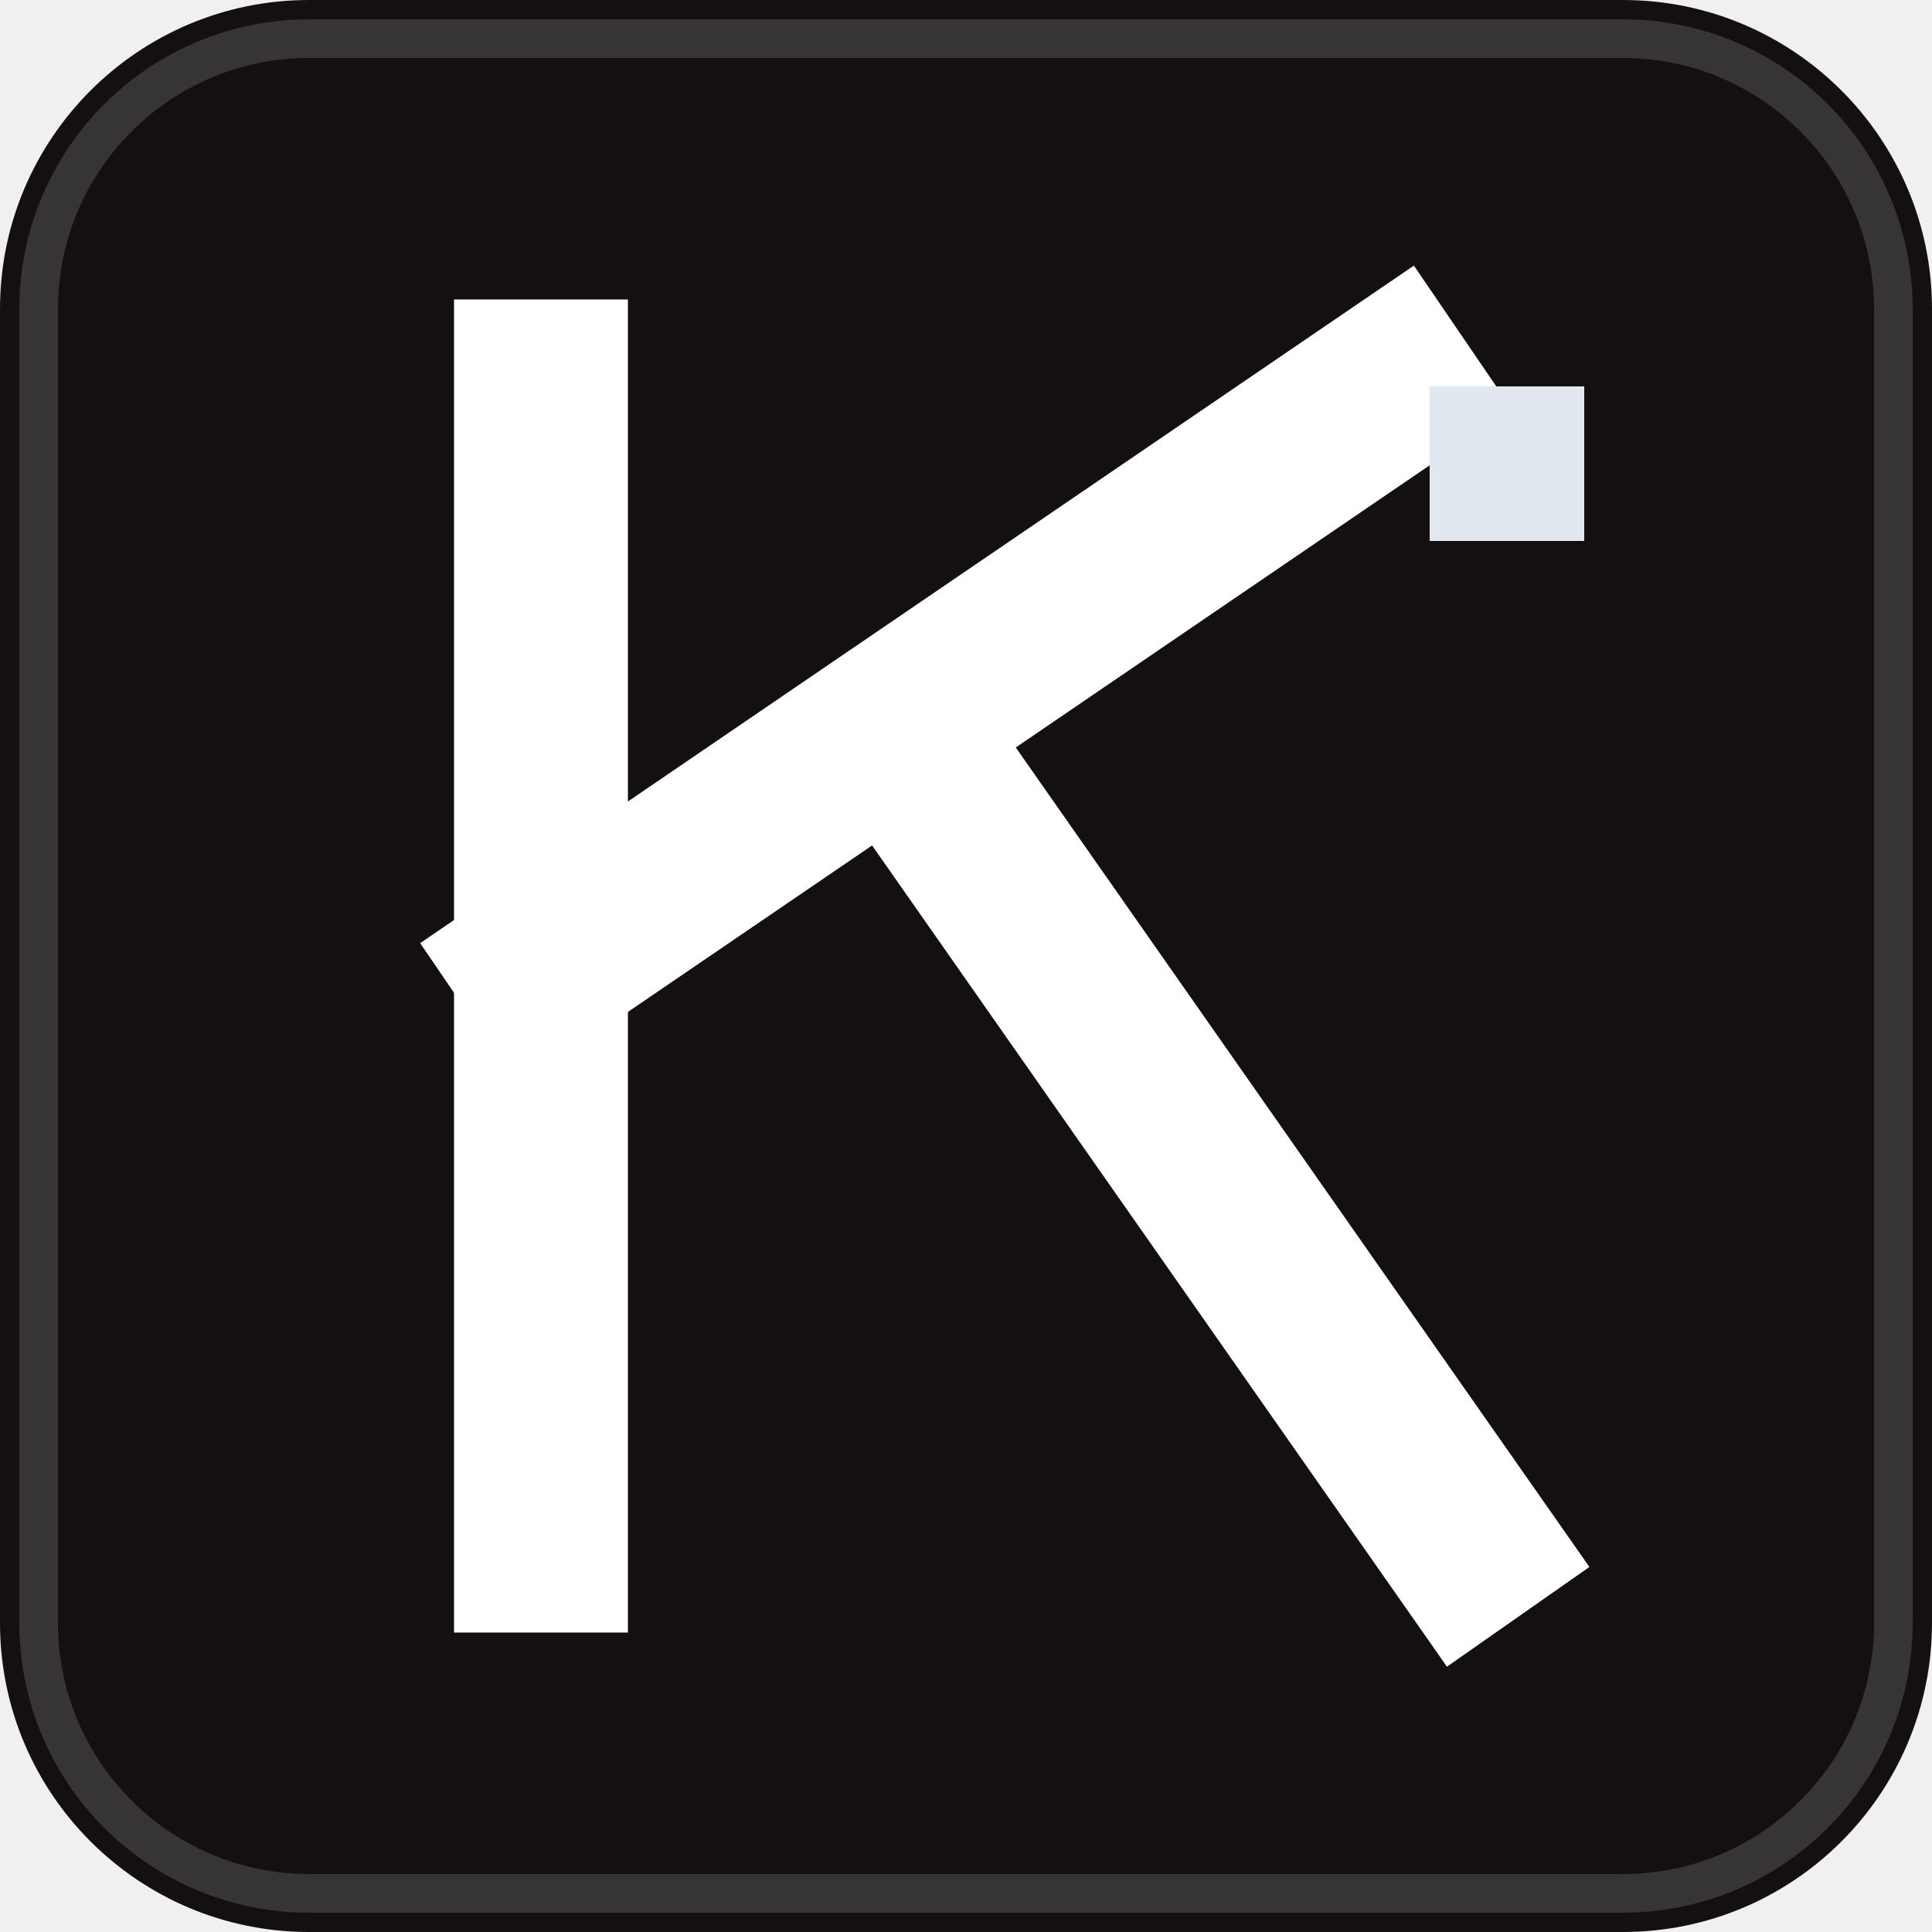
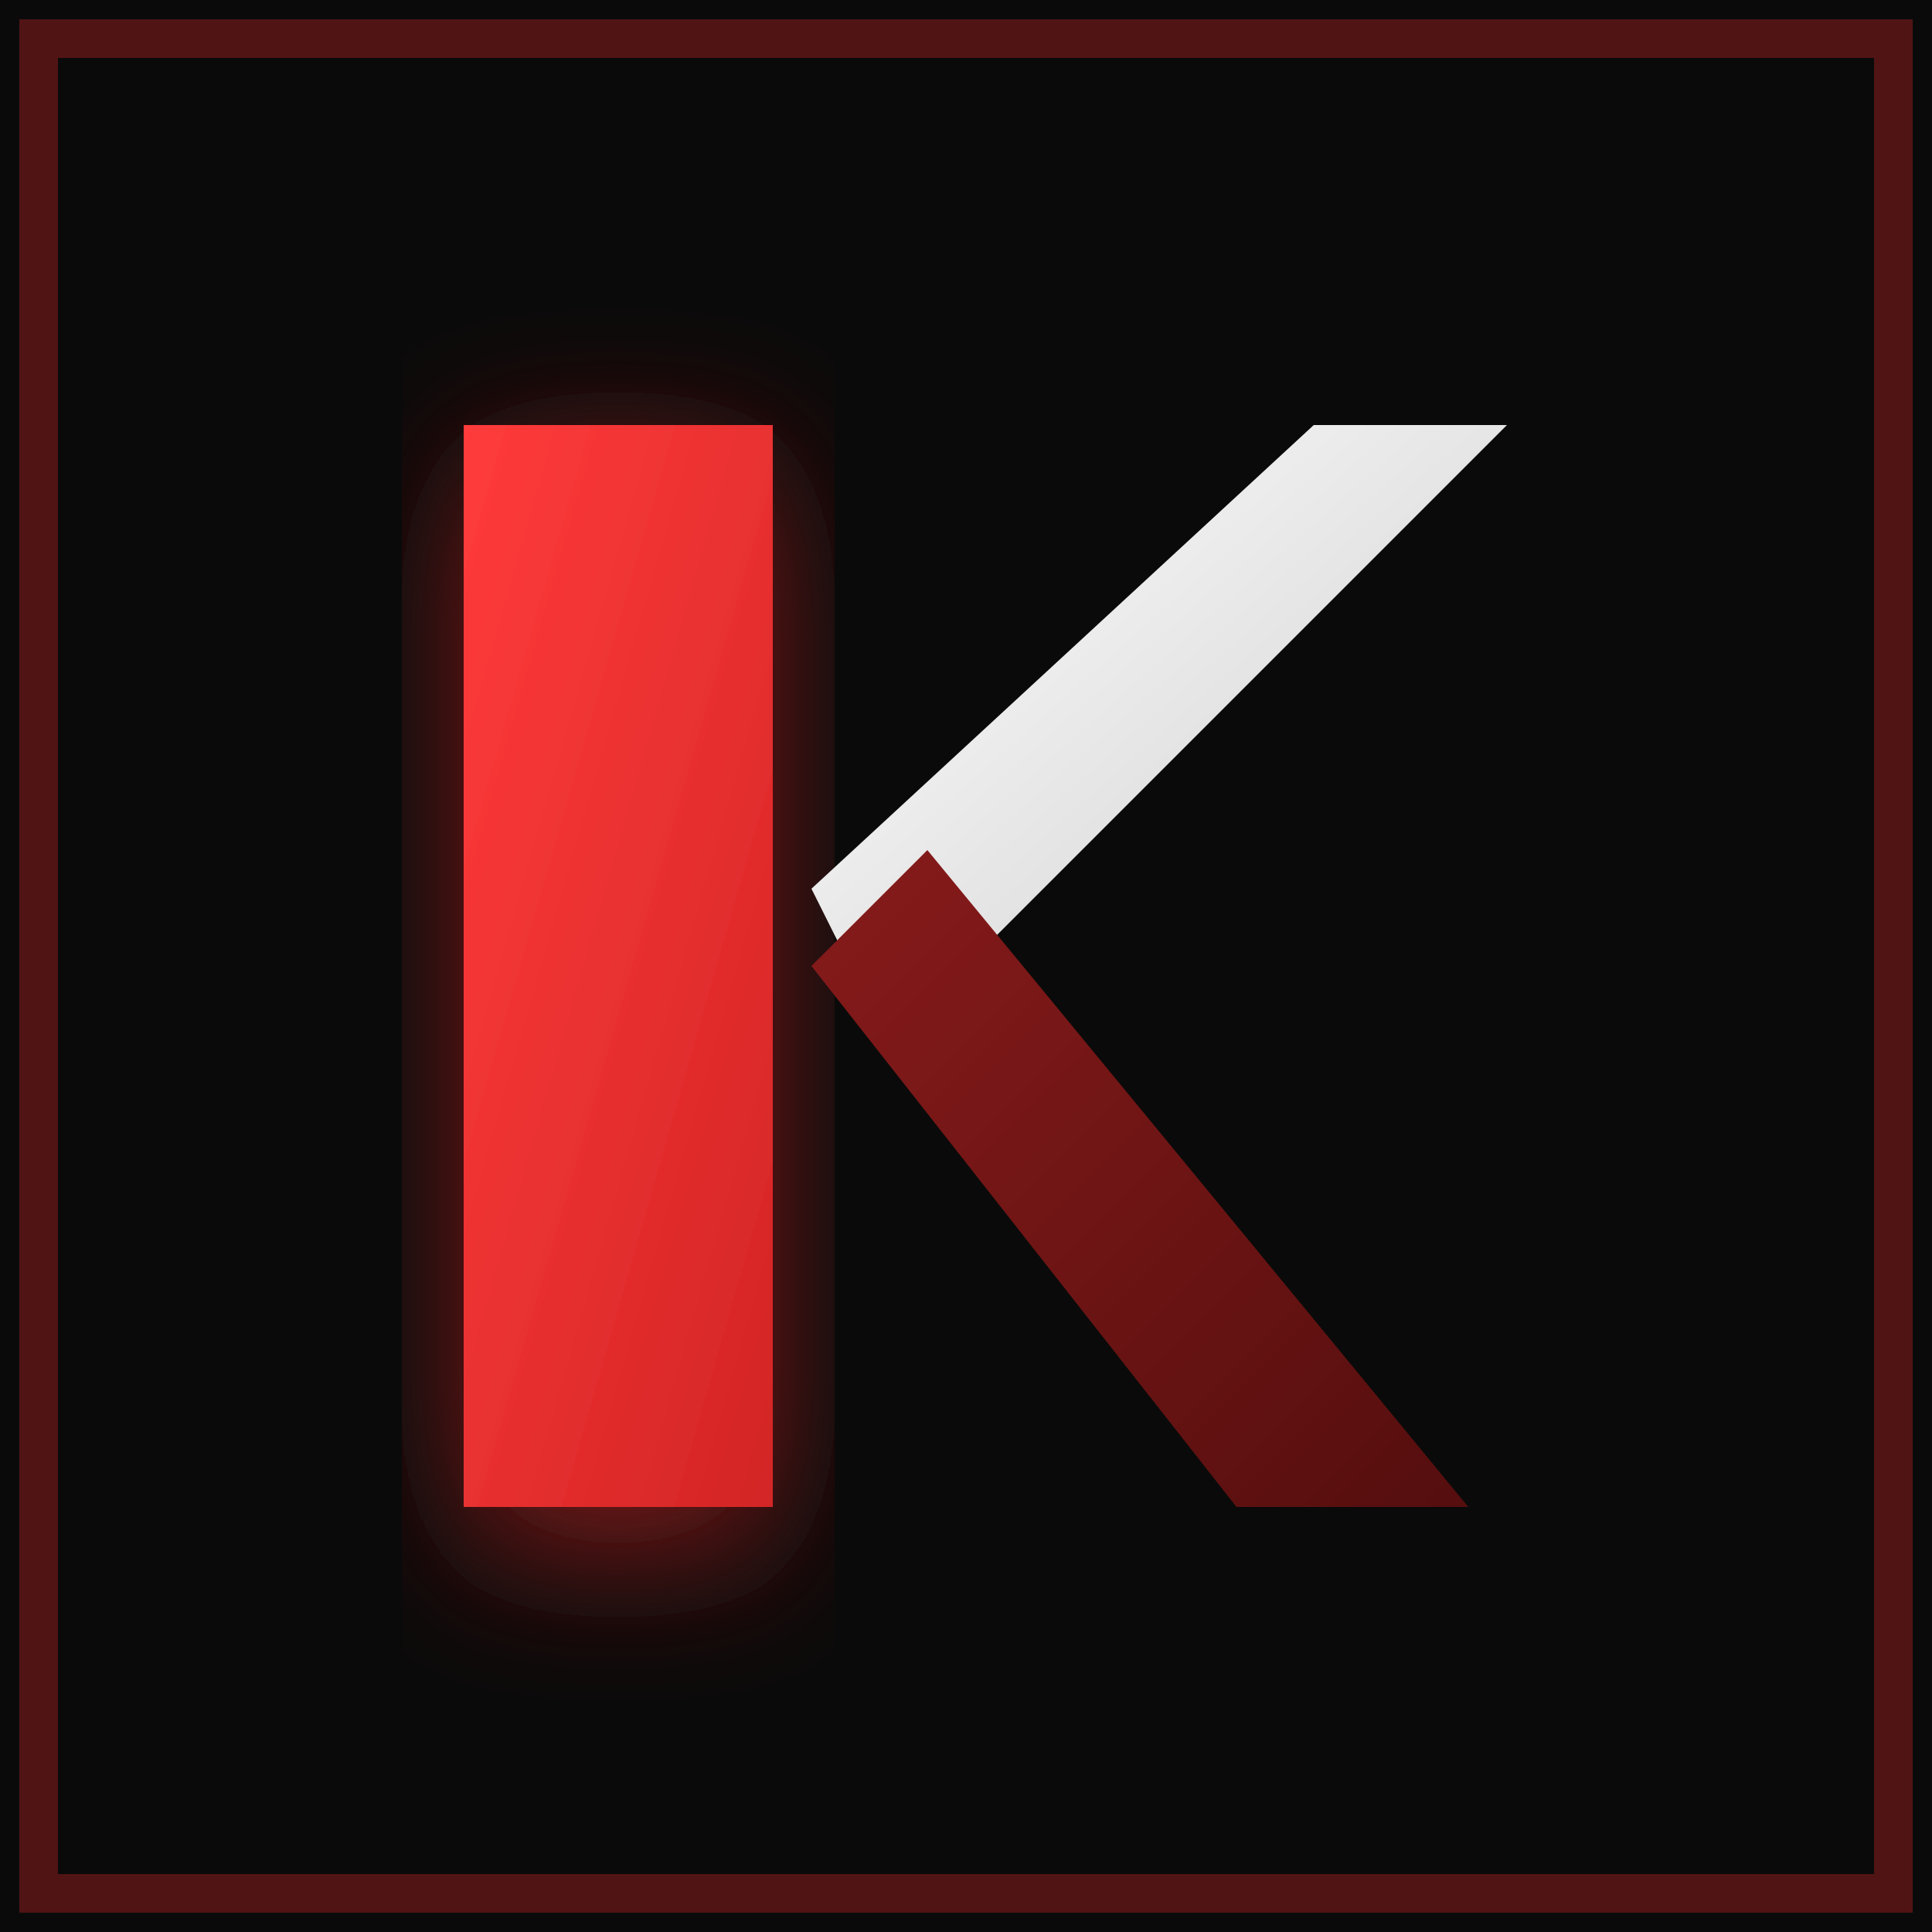
<svg xmlns="http://www.w3.org/2000/svg" viewBox="0 0 100 100">
-   <rect width="100" height="100" rx="16" fill="#141010" />
-   <rect x="2" y="2" width="96" height="96" rx="14" fill="none" stroke="#FFFFFF" stroke-width="2" stroke-opacity="0.15" />
-   <line x1="28" y1="20" x2="28" y2="80" stroke="#FFFFFF" stroke-width="9" stroke-linecap="square" />
-   <path d="M28 50 L72 20" stroke="#FFFFFF" stroke-width="9" stroke-linecap="square" />
-   <path d="M48 40 L76 80" stroke="#FFFFFF" stroke-width="9" stroke-linecap="square" />
-   <rect x="74" y="20" width="8" height="8" fill="#E2E8F0" />
+   <defs>
+     <linearGradient id="redStem" x1="0%" y1="0%" x2="100%" y2="100%">
+       <stop offset="0%" stop-color="#FF3B3B" />
+       <stop offset="100%" stop-color="#D32525" />
+     </linearGradient>
+     <linearGradient id="steelArm" x1="0%" y1="0%" x2="100%" y2="100%">
+       <stop offset="0%" stop-color="#FFFFFF" />
+       <stop offset="100%" stop-color="#CCCCCC" />
+     </linearGradient>
+     <linearGradient id="darkArm" x1="0%" y1="0%" x2="100%" y2="100%">
+       <stop offset="0%" stop-color="#881B1B" />
+       <stop offset="100%" stop-color="#550E0E" />
+     </linearGradient>
+     <filter id="redGlow" x="-20%" y="-20%" width="140%" height="140%">
+       <feDropShadow dx="0" dy="2" stdDeviation="4" flood-color="#D32525" flood-opacity="0.6" />
+     </filter>
+   </defs>
+   <rect width="100" height="100" rx="0" fill="#0A0A0A" />
+   <rect x="2" y="2" width="96" height="96" rx="0" fill="none" stroke="#D32525" stroke-width="2" stroke-opacity="0.35" />
+   <rect x="24" y="22" width="16" height="56" rx="0" fill="url(#redStem)" filter="url(#redGlow)" />
+   <path d="M42 46 L68 22 L78 22 L46 54 Z" fill="url(#steelArm)" />
+   <path d="M42 50 L64 78 L76 78 L48 44 Z" fill="url(#darkArm)" />
</svg>
